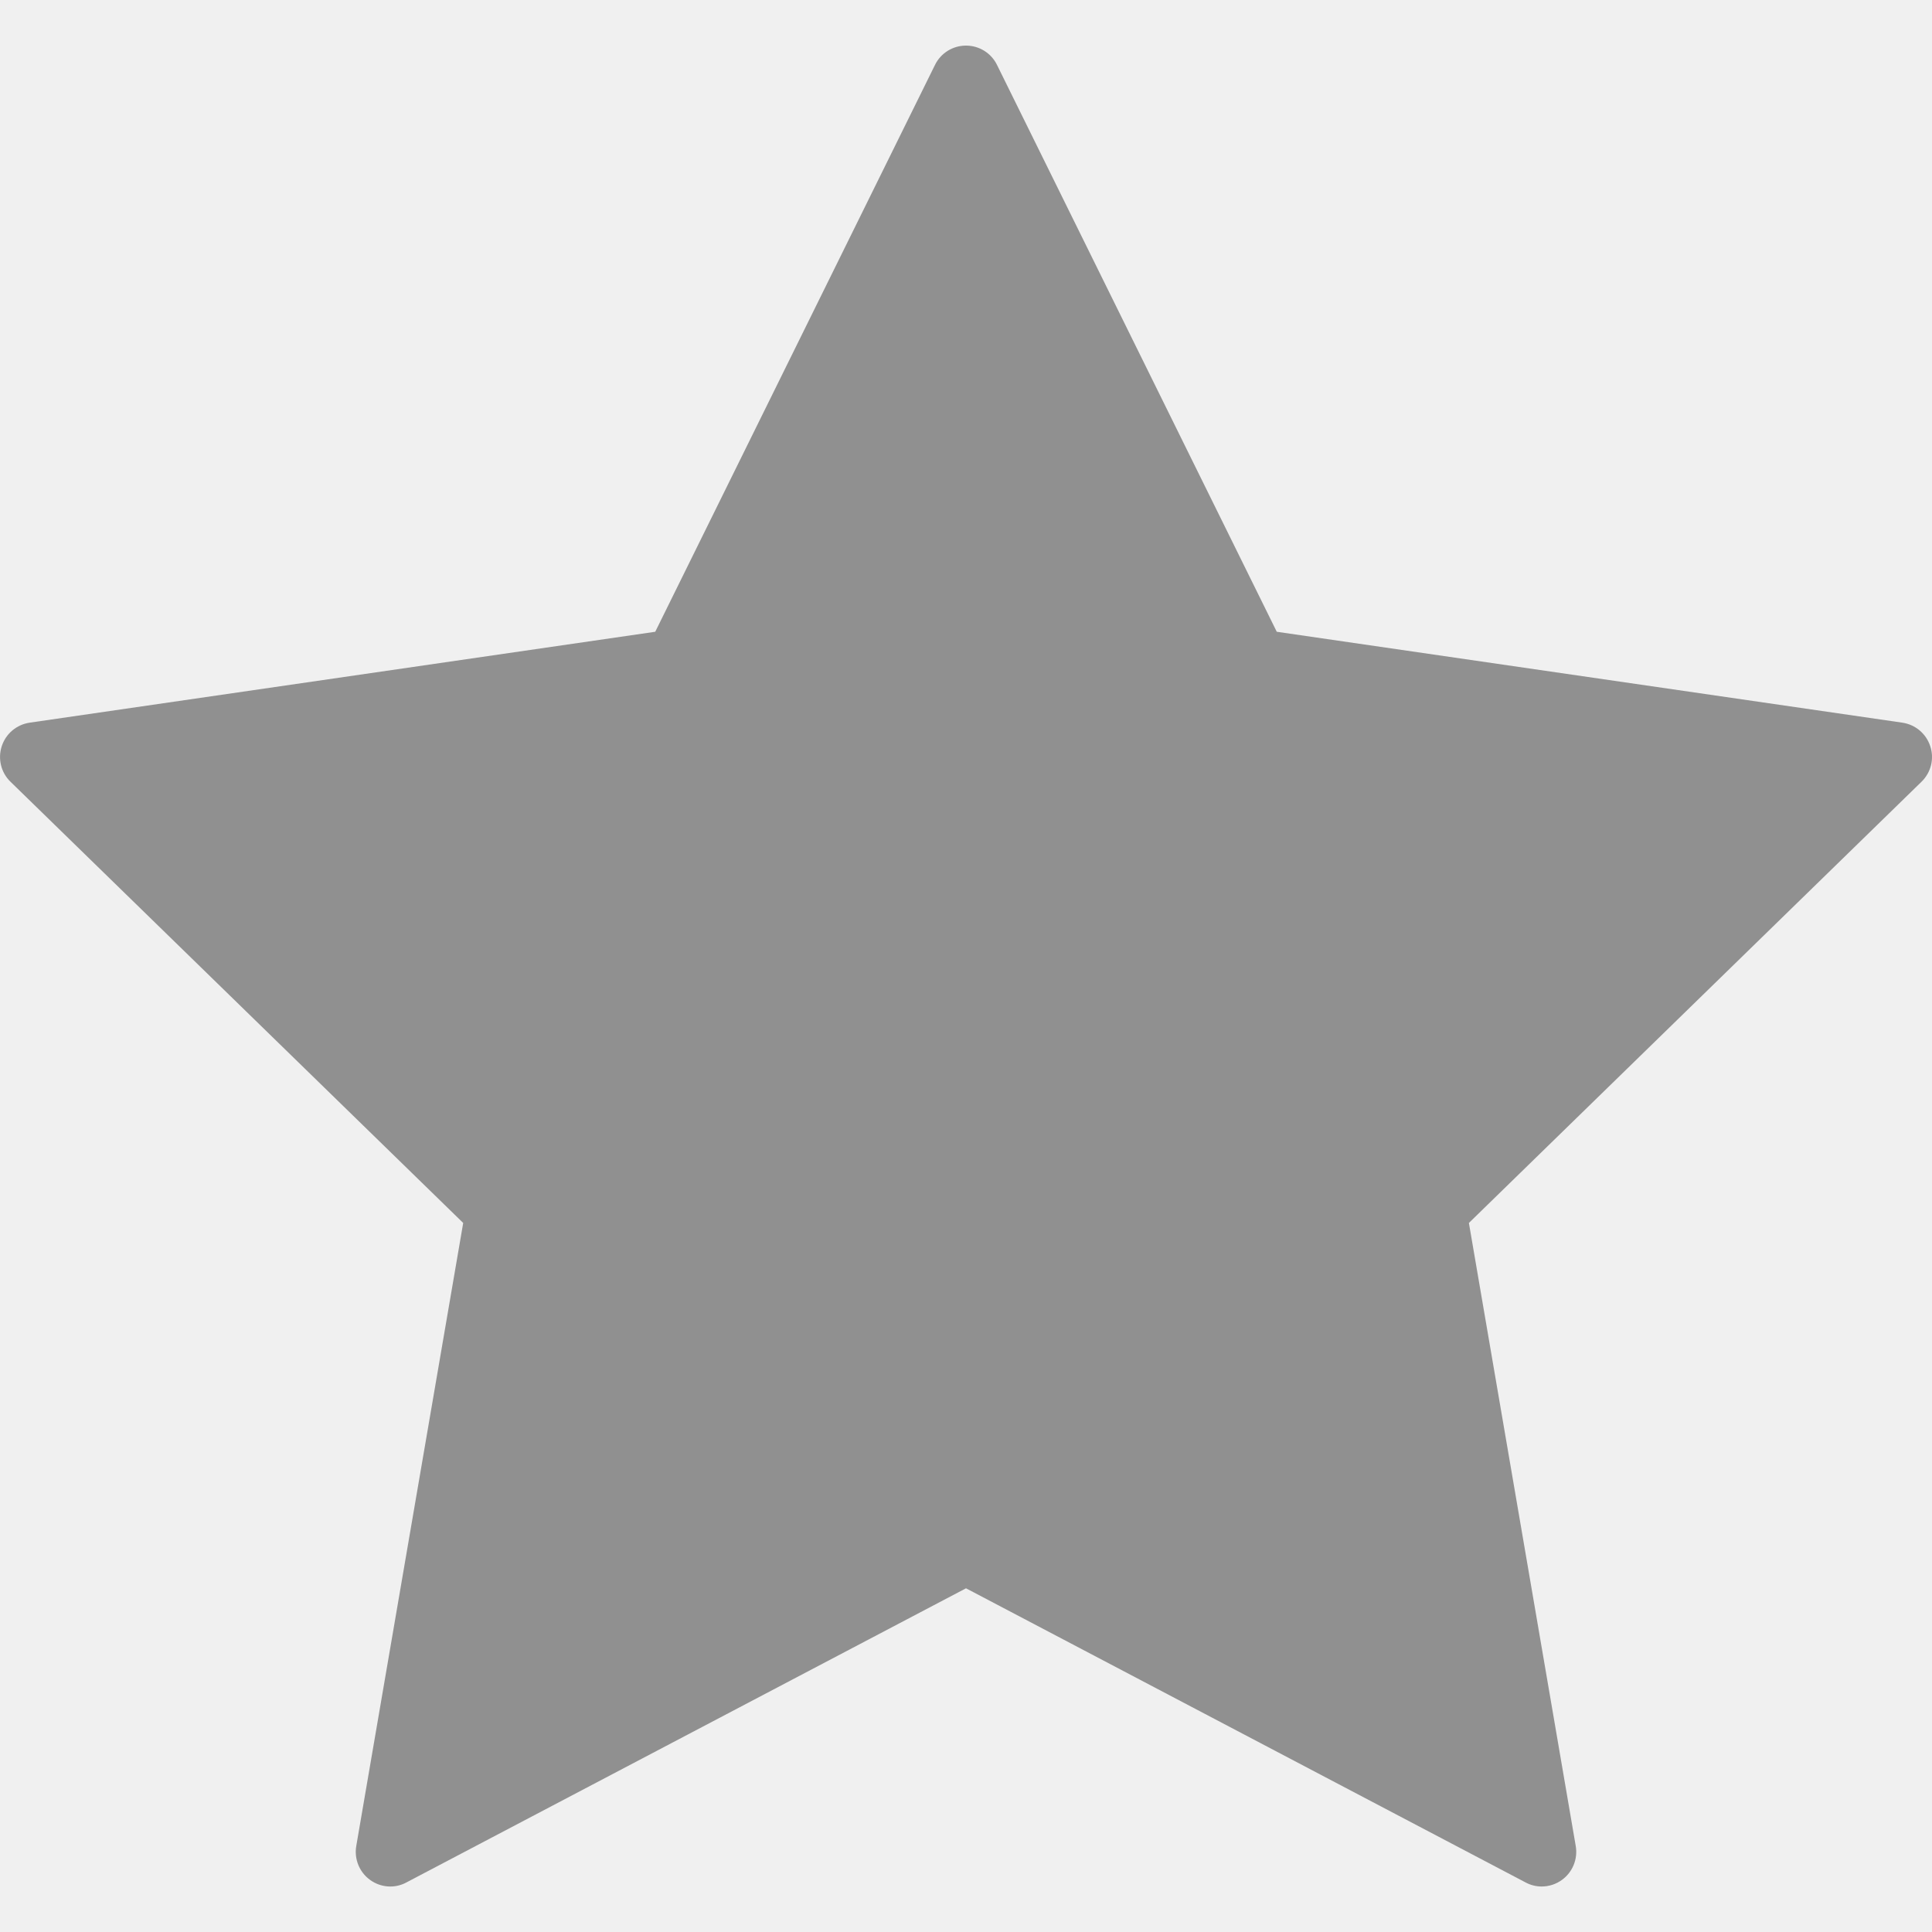
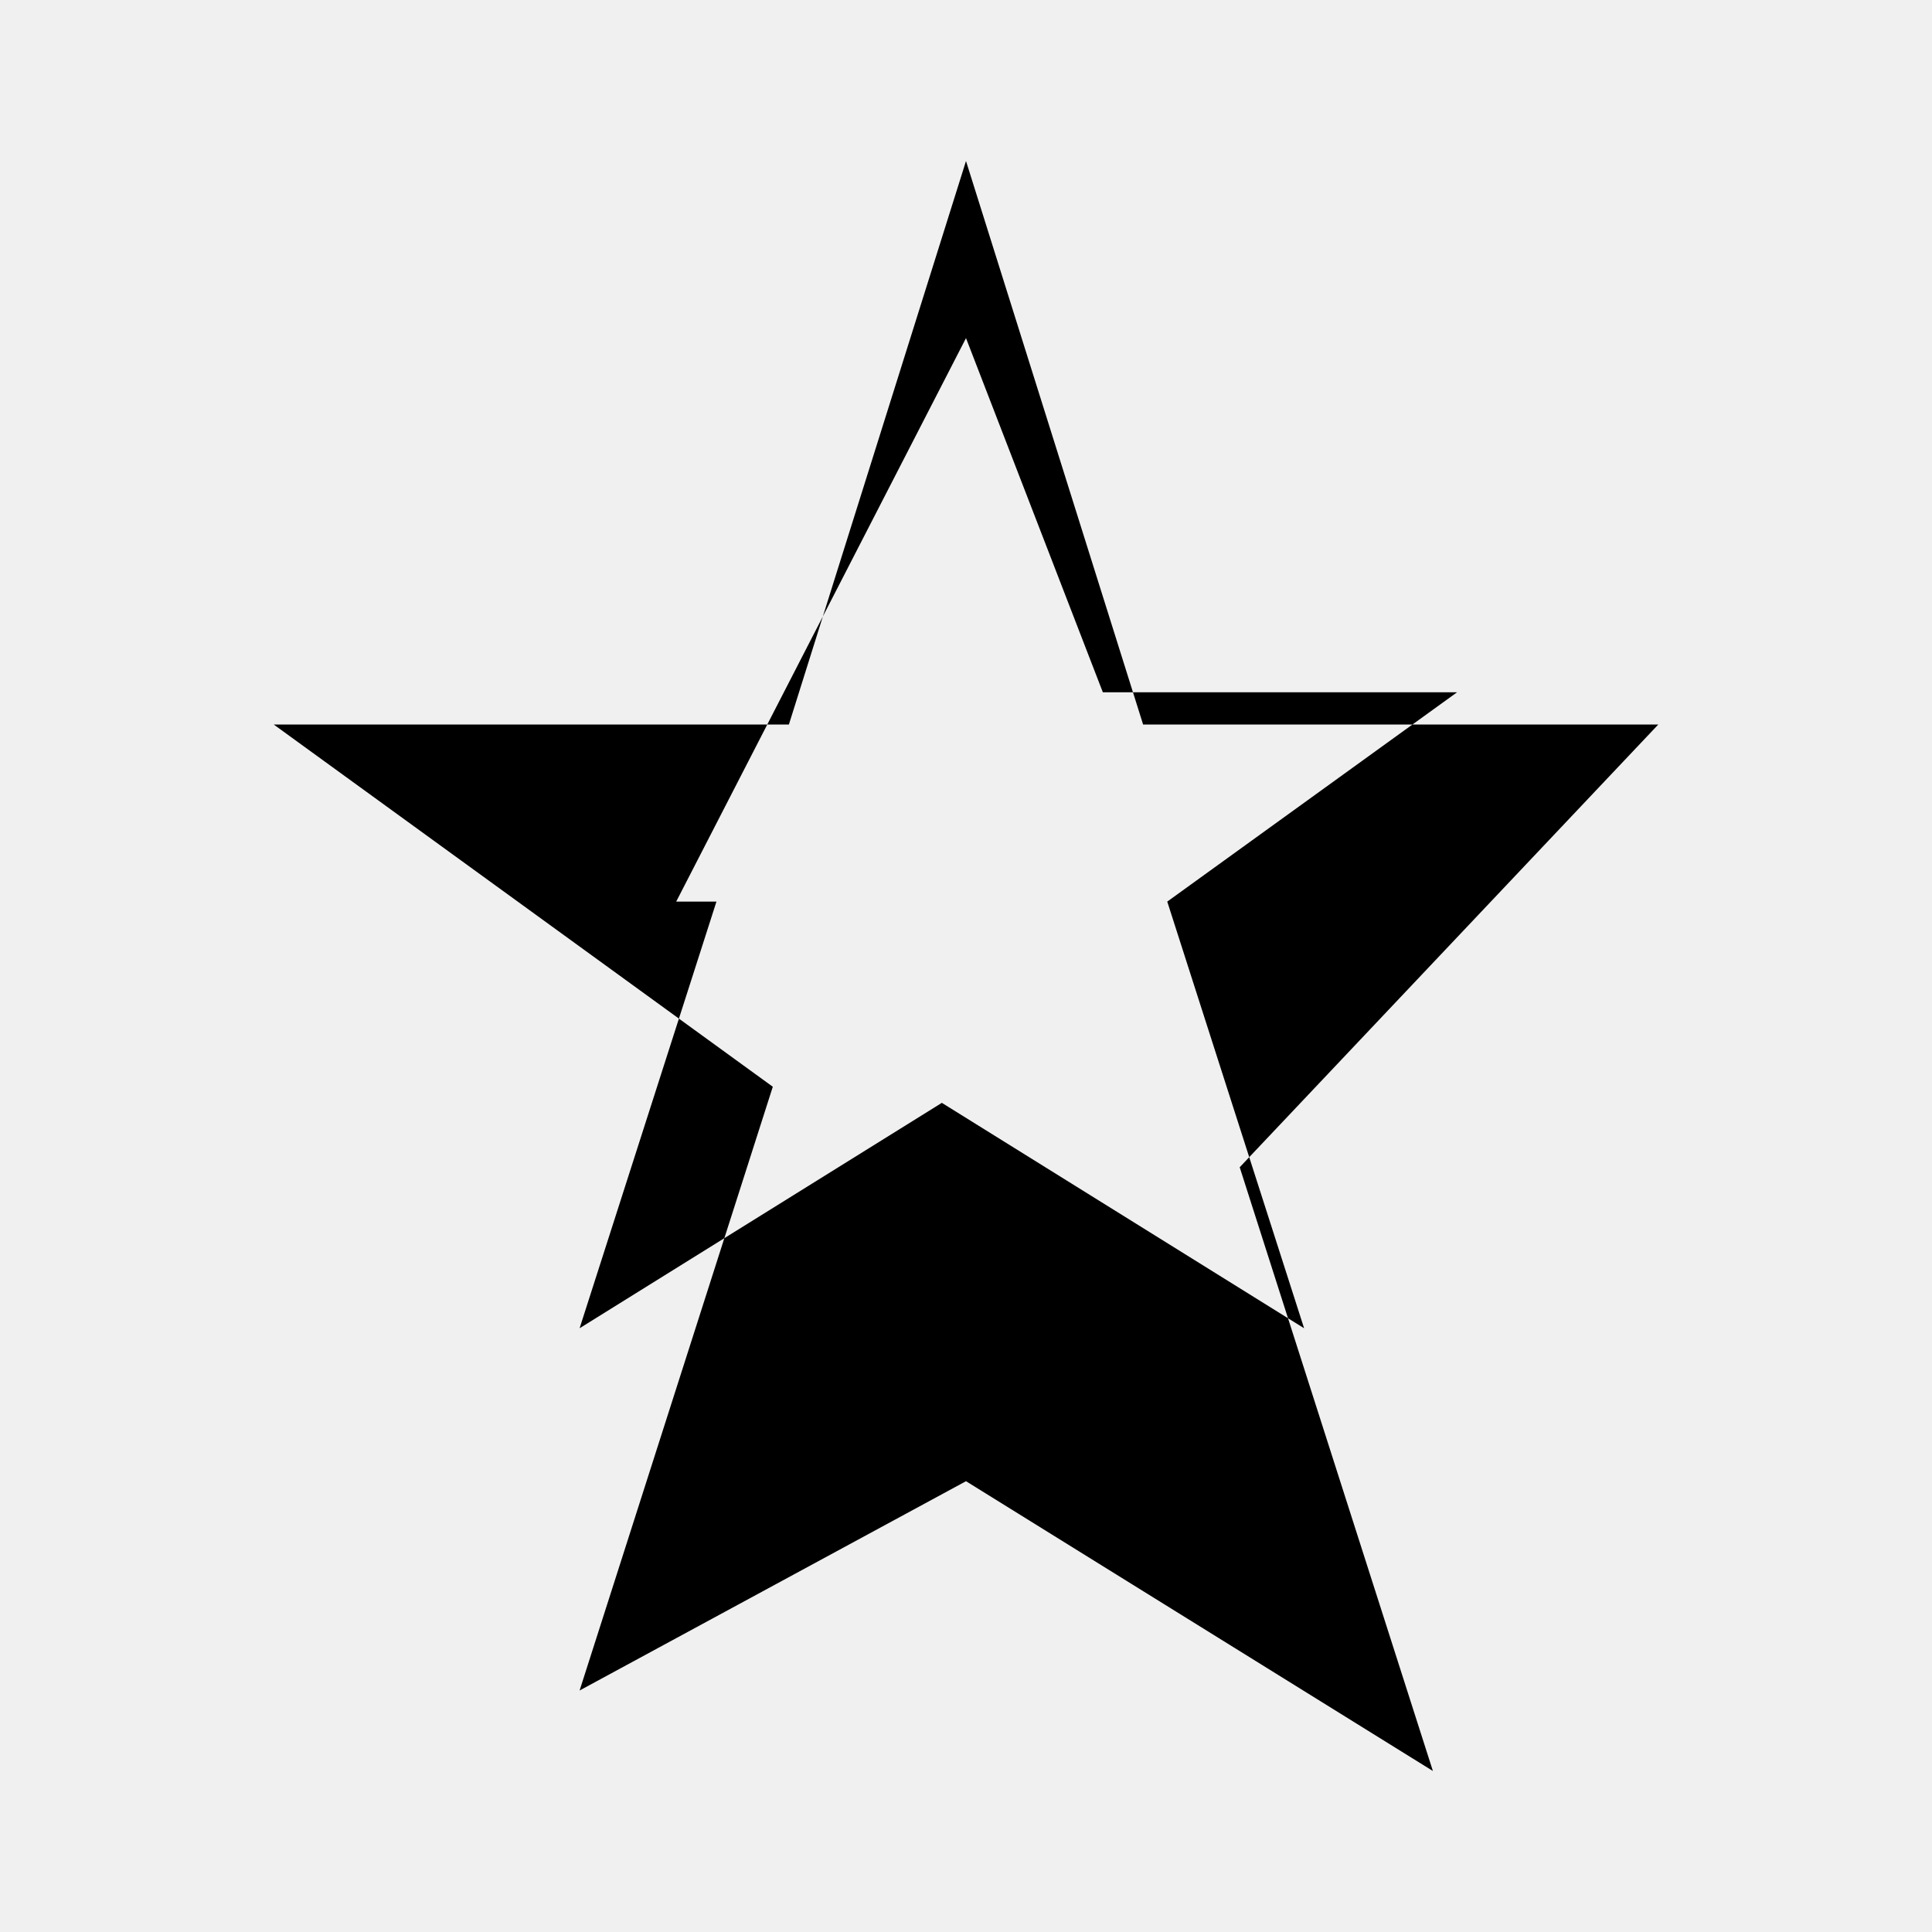
- <svg xmlns="http://www.w3.org/2000/svg" width="20" height="20" viewBox="0 0 20 20" fill="none">
-   <g clip-path="url(#clip0_407_3053)">
-     <path d="M19.982 7.725C19.94 7.595 19.828 7.501 19.693 7.481L13.217 6.54L10.321 0.672C10.261 0.549 10.136 0.472 10 0.472C9.864 0.472 9.739 0.549 9.679 0.672L6.783 6.54L0.307 7.481C0.172 7.501 0.06 7.595 0.018 7.725C-0.024 7.854 0.01 7.997 0.108 8.092L4.795 12.66L3.688 19.11C3.665 19.244 3.72 19.38 3.83 19.46C3.941 19.541 4.087 19.552 4.207 19.487L10 16.442L15.793 19.487C15.845 19.515 15.902 19.529 15.959 19.529C16.033 19.529 16.107 19.506 16.17 19.46C16.28 19.38 16.335 19.244 16.312 19.11L15.206 12.66L19.892 8.092C19.99 7.996 20.025 7.854 19.982 7.725Z" fill="#909090" />
-   </g>
-   <defs>
-     <clipPath id="clip0_407_3053">
-       <rect width="20" height="20" fill="white" />
-     </clipPath>
-   </defs>
+ <svg xmlns="http://www.w3.org/2000/svg" width="28" height="28" viewBox="0 0 24 24">
+   <path d="M12 2L9.8 9H3.4l6.2 4.5-2.4 7.5L12 18.4l5.8 3.6-2.4-7.5L20.6 9h-6.4L12 2zm0 2.2l1.7 4.4h4.4l-3.6 2.6 1.7 5.3-4.5-2.8-4.5 2.8 1.7-5.3L4 11.2h4.4L12 4.2z" />
</svg>
